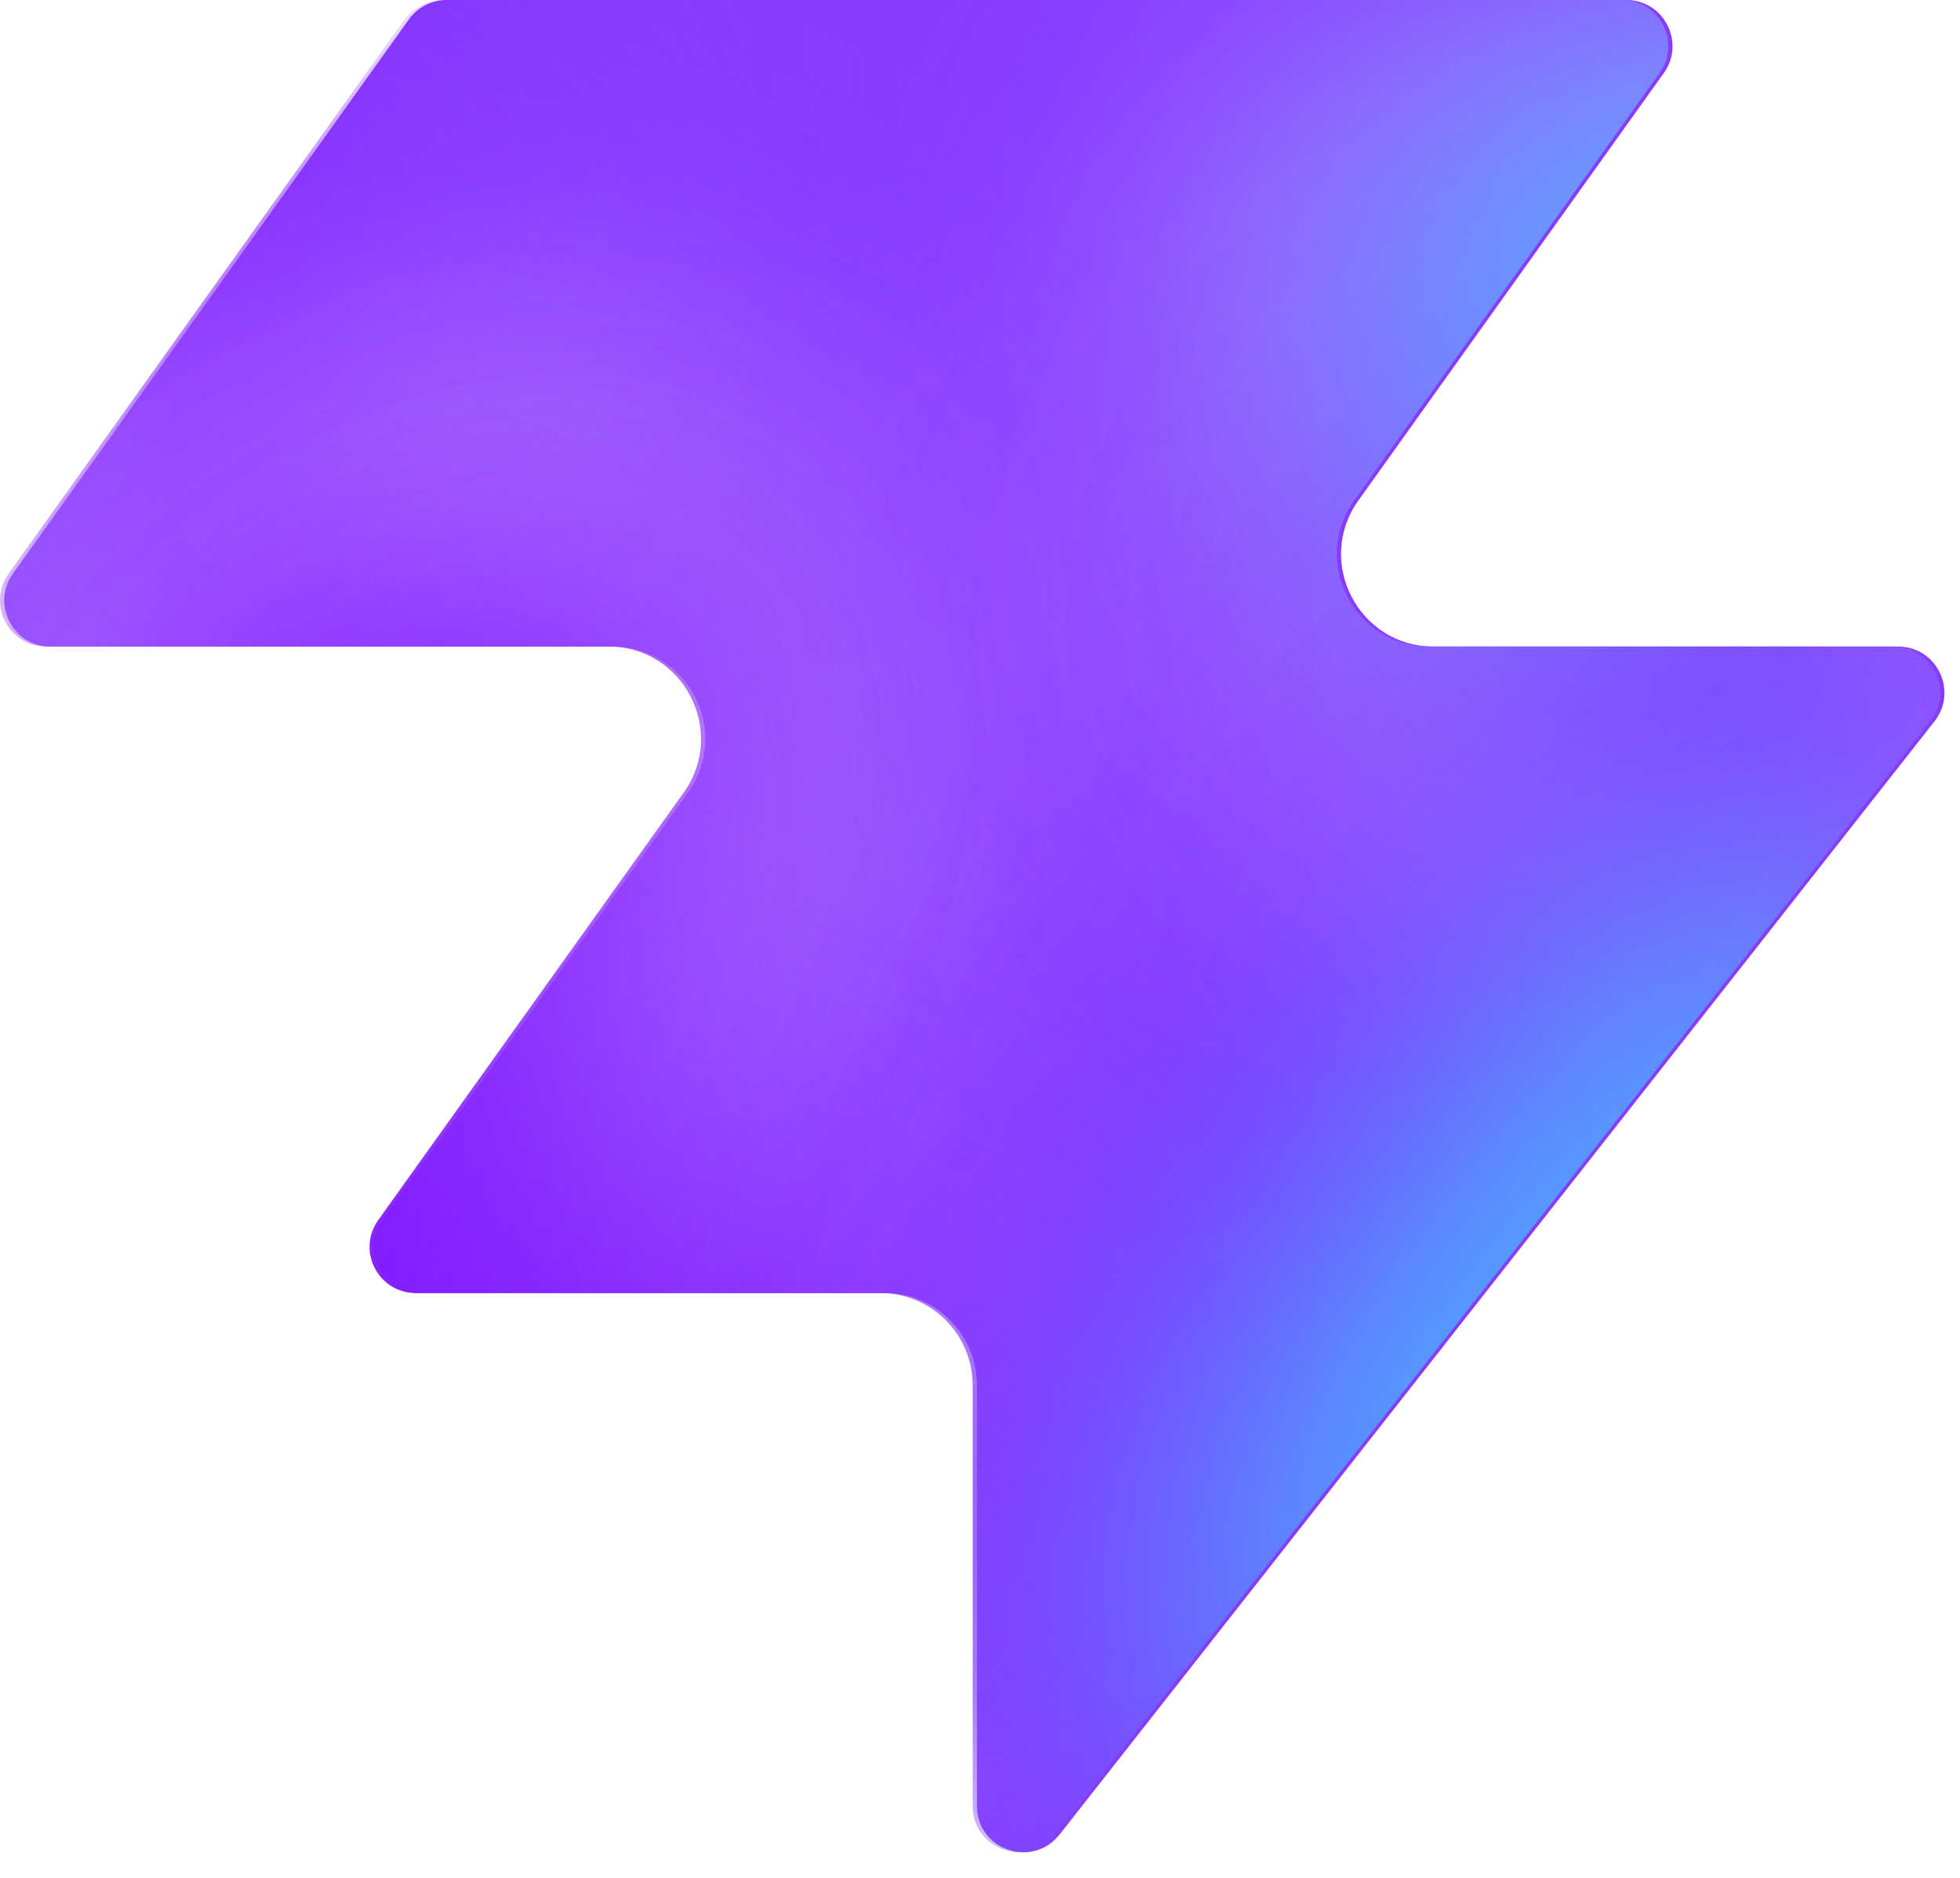
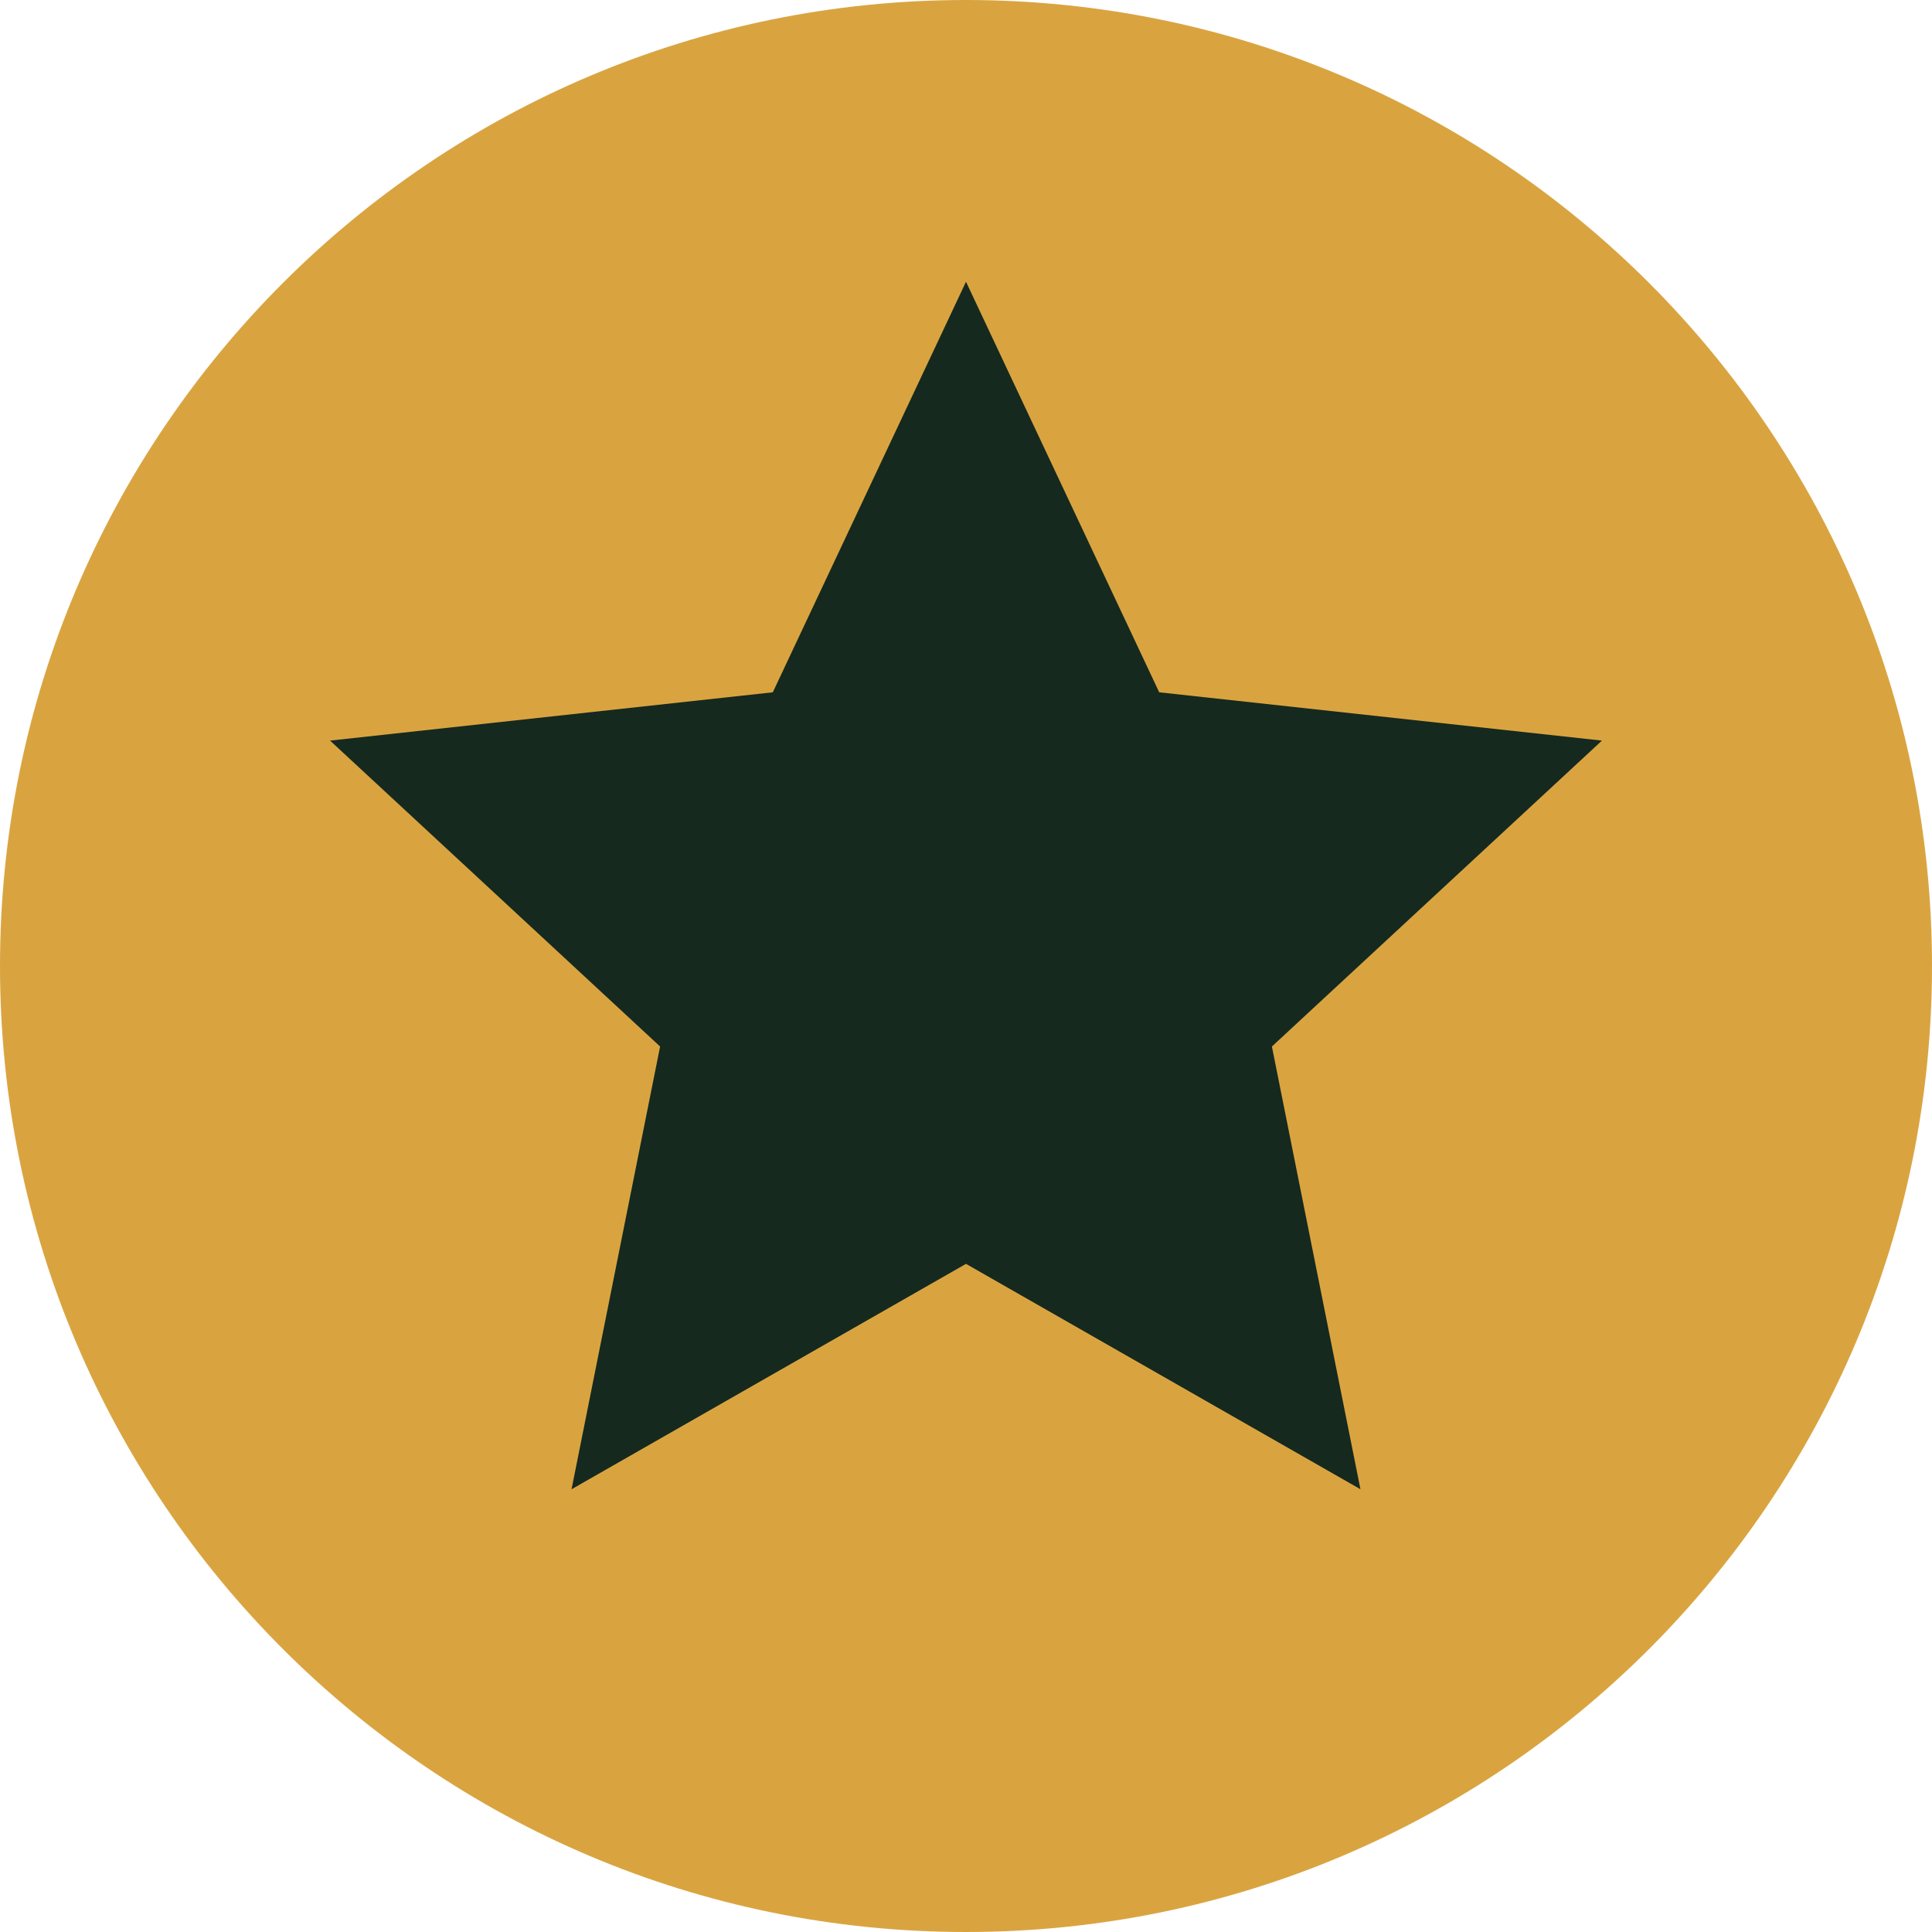
- <svg xmlns="http://www.w3.org/2000/svg" width="48" height="46" fill="none" viewBox="0 0 48 46">
-   <path fill="#863bff" d="M25.946 44.938c-.664.845-2.021.375-2.021-.698V33.937a2.26 2.26 0 0 0-2.262-2.262H10.287c-.92 0-1.456-1.04-.92-1.788l7.48-10.471c1.07-1.497 0-3.578-1.842-3.578H1.237c-.92 0-1.456-1.04-.92-1.788L10.013.474c.214-.297.556-.474.92-.474h28.894c.92 0 1.456 1.04.92 1.788l-7.48 10.471c-1.07 1.498 0 3.579 1.842 3.579h11.377c.943 0 1.473 1.088.89 1.83L25.947 44.94z" style="fill:#863bff;fill:color(display-p3 .525 .23 1);fill-opacity:1" />
-   <mask id="a" width="48" height="46" x="0" y="0" maskUnits="userSpaceOnUse" style="mask-type:alpha">
-     <path fill="#000" d="M25.842 44.938c-.664.844-2.021.375-2.021-.698V33.937a2.26 2.26 0 0 0-2.262-2.262H10.183c-.92 0-1.456-1.04-.92-1.788l7.48-10.471c1.07-1.498 0-3.579-1.842-3.579H1.133c-.92 0-1.456-1.04-.92-1.787L9.91.473c.214-.297.556-.474.92-.474h28.894c.92 0 1.456 1.04.92 1.788l-7.48 10.471c-1.07 1.498 0 3.578 1.842 3.578h11.377c.943 0 1.473 1.088.89 1.832L25.843 44.94z" style="fill:#000;fill-opacity:1" />
-   </mask>
-   <g mask="url(#a)">
-     <g filter="url(#b)">
-       <ellipse cx="5.508" cy="14.704" fill="#ede6ff" rx="5.508" ry="14.704" style="fill:#ede6ff;fill:color(display-p3 .927 .903 1);fill-opacity:1" transform="matrix(.00324 1 1 -.00324 -4.47 31.516)" />
-     </g>
-     <g filter="url(#c)">
-       <ellipse cx="10.399" cy="29.851" fill="#ede6ff" rx="10.399" ry="29.851" style="fill:#ede6ff;fill:color(display-p3 .927 .903 1);fill-opacity:1" transform="matrix(.00324 1 1 -.00324 -39.328 7.883)" />
-     </g>
-     <g filter="url(#d)">
-       <ellipse cx="5.508" cy="30.487" fill="#7e14ff" rx="5.508" ry="30.487" style="fill:#7e14ff;fill:color(display-p3 .492 .077 1);fill-opacity:1" transform="rotate(89.814 -25.913 -14.639)scale(1 -1)" />
-     </g>
-     <g filter="url(#e)">
-       <ellipse cx="5.508" cy="30.599" fill="#7e14ff" rx="5.508" ry="30.599" style="fill:#7e14ff;fill:color(display-p3 .492 .077 1);fill-opacity:1" transform="rotate(89.814 -32.644 -3.334)scale(1 -1)" />
-     </g>
-     <g filter="url(#f)">
-       <ellipse cx="5.508" cy="30.599" fill="#7e14ff" rx="5.508" ry="30.599" style="fill:#7e14ff;fill:color(display-p3 .492 .077 1);fill-opacity:1" transform="matrix(.00324 1 1 -.00324 -34.34 30.47)" />
-     </g>
-     <g filter="url(#g)">
-       <ellipse cx="14.072" cy="22.078" fill="#ede6ff" rx="14.072" ry="22.078" style="fill:#ede6ff;fill:color(display-p3 .927 .903 1);fill-opacity:1" transform="rotate(93.35 24.506 48.493)scale(-1 1)" />
-     </g>
-     <g filter="url(#h)">
-       <ellipse cx="3.47" cy="21.501" fill="#7e14ff" rx="3.47" ry="21.501" style="fill:#7e14ff;fill:color(display-p3 .492 .077 1);fill-opacity:1" transform="rotate(89.009 28.708 47.59)scale(-1 1)" />
-     </g>
-     <g filter="url(#i)">
-       <ellipse cx="3.47" cy="21.501" fill="#7e14ff" rx="3.47" ry="21.501" style="fill:#7e14ff;fill:color(display-p3 .492 .077 1);fill-opacity:1" transform="rotate(89.009 28.708 47.59)scale(-1 1)" />
-     </g>
-     <g filter="url(#j)">
-       <ellipse cx=".387" cy="8.972" fill="#7e14ff" rx="4.407" ry="29.108" style="fill:#7e14ff;fill:color(display-p3 .492 .077 1);fill-opacity:1" transform="rotate(39.51 .387 8.972)" />
-     </g>
-     <g filter="url(#k)">
-       <ellipse cx="47.523" cy="-6.092" fill="#7e14ff" rx="4.407" ry="29.108" style="fill:#7e14ff;fill:color(display-p3 .492 .077 1);fill-opacity:1" transform="rotate(37.892 47.523 -6.092)" />
-     </g>
-     <g filter="url(#l)">
-       <ellipse cx="41.412" cy="6.333" fill="#47bfff" rx="5.971" ry="9.665" style="fill:#47bfff;fill:color(display-p3 .28 .748 1);fill-opacity:1" transform="rotate(37.892 41.412 6.333)" />
-     </g>
-     <g filter="url(#m)">
-       <ellipse cx="-1.879" cy="38.332" fill="#7e14ff" rx="4.407" ry="29.108" style="fill:#7e14ff;fill:color(display-p3 .492 .077 1);fill-opacity:1" transform="rotate(37.892 -1.88 38.332)" />
-     </g>
-     <g filter="url(#n)">
-       <ellipse cx="-1.879" cy="38.332" fill="#7e14ff" rx="4.407" ry="29.108" style="fill:#7e14ff;fill:color(display-p3 .492 .077 1);fill-opacity:1" transform="rotate(37.892 -1.88 38.332)" />
-     </g>
-     <g filter="url(#o)">
-       <ellipse cx="35.651" cy="29.907" fill="#7e14ff" rx="4.407" ry="29.108" style="fill:#7e14ff;fill:color(display-p3 .492 .077 1);fill-opacity:1" transform="rotate(37.892 35.651 29.907)" />
-     </g>
-     <g filter="url(#p)">
-       <ellipse cx="38.418" cy="32.4" fill="#47bfff" rx="5.971" ry="15.297" style="fill:#47bfff;fill:color(display-p3 .28 .748 1);fill-opacity:1" transform="rotate(37.892 38.418 32.4)" />
-     </g>
-   </g>
-   <defs>
-     <filter id="b" width="60.045" height="41.654" x="-19.77" y="16.149" color-interpolation-filters="sRGB" filterUnits="userSpaceOnUse">
-       <feFlood flood-opacity="0" result="BackgroundImageFix" />
-       <feBlend in="SourceGraphic" in2="BackgroundImageFix" result="shape" />
-       <feGaussianBlur result="effect1_foregroundBlur_2002_17158" stdDeviation="7.659" />
-     </filter>
-     <filter id="c" width="90.34" height="51.437" x="-54.613" y="-7.533" color-interpolation-filters="sRGB" filterUnits="userSpaceOnUse">
-       <feFlood flood-opacity="0" result="BackgroundImageFix" />
-       <feBlend in="SourceGraphic" in2="BackgroundImageFix" result="shape" />
-       <feGaussianBlur result="effect1_foregroundBlur_2002_17158" stdDeviation="7.659" />
-     </filter>
-     <filter id="d" width="79.355" height="29.4" x="-49.64" y="2.03" color-interpolation-filters="sRGB" filterUnits="userSpaceOnUse">
-       <feFlood flood-opacity="0" result="BackgroundImageFix" />
-       <feBlend in="SourceGraphic" in2="BackgroundImageFix" result="shape" />
-       <feGaussianBlur result="effect1_foregroundBlur_2002_17158" stdDeviation="4.596" />
-     </filter>
-     <filter id="e" width="79.579" height="29.4" x="-45.045" y="20.029" color-interpolation-filters="sRGB" filterUnits="userSpaceOnUse">
-       <feFlood flood-opacity="0" result="BackgroundImageFix" />
-       <feBlend in="SourceGraphic" in2="BackgroundImageFix" result="shape" />
-       <feGaussianBlur result="effect1_foregroundBlur_2002_17158" stdDeviation="4.596" />
-     </filter>
-     <filter id="f" width="79.579" height="29.4" x="-43.513" y="21.178" color-interpolation-filters="sRGB" filterUnits="userSpaceOnUse">
-       <feFlood flood-opacity="0" result="BackgroundImageFix" />
-       <feBlend in="SourceGraphic" in2="BackgroundImageFix" result="shape" />
-       <feGaussianBlur result="effect1_foregroundBlur_2002_17158" stdDeviation="4.596" />
-     </filter>
-     <filter id="g" width="74.749" height="58.852" x="15.756" y="-17.901" color-interpolation-filters="sRGB" filterUnits="userSpaceOnUse">
-       <feFlood flood-opacity="0" result="BackgroundImageFix" />
-       <feBlend in="SourceGraphic" in2="BackgroundImageFix" result="shape" />
-       <feGaussianBlur result="effect1_foregroundBlur_2002_17158" stdDeviation="7.659" />
-     </filter>
-     <filter id="h" width="61.377" height="25.362" x="23.548" y="2.284" color-interpolation-filters="sRGB" filterUnits="userSpaceOnUse">
-       <feFlood flood-opacity="0" result="BackgroundImageFix" />
-       <feBlend in="SourceGraphic" in2="BackgroundImageFix" result="shape" />
-       <feGaussianBlur result="effect1_foregroundBlur_2002_17158" stdDeviation="4.596" />
-     </filter>
-     <filter id="i" width="61.377" height="25.362" x="23.548" y="2.284" color-interpolation-filters="sRGB" filterUnits="userSpaceOnUse">
-       <feFlood flood-opacity="0" result="BackgroundImageFix" />
-       <feBlend in="SourceGraphic" in2="BackgroundImageFix" result="shape" />
-       <feGaussianBlur result="effect1_foregroundBlur_2002_17158" stdDeviation="4.596" />
-     </filter>
-     <filter id="j" width="56.045" height="63.649" x="-27.636" y="-22.853" color-interpolation-filters="sRGB" filterUnits="userSpaceOnUse">
-       <feFlood flood-opacity="0" result="BackgroundImageFix" />
-       <feBlend in="SourceGraphic" in2="BackgroundImageFix" result="shape" />
-       <feGaussianBlur result="effect1_foregroundBlur_2002_17158" stdDeviation="4.596" />
-     </filter>
-     <filter id="k" width="54.814" height="64.646" x="20.116" y="-38.415" color-interpolation-filters="sRGB" filterUnits="userSpaceOnUse">
-       <feFlood flood-opacity="0" result="BackgroundImageFix" />
-       <feBlend in="SourceGraphic" in2="BackgroundImageFix" result="shape" />
-       <feGaussianBlur result="effect1_foregroundBlur_2002_17158" stdDeviation="4.596" />
-     </filter>
-     <filter id="l" width="33.541" height="35.313" x="24.641" y="-11.323" color-interpolation-filters="sRGB" filterUnits="userSpaceOnUse">
-       <feFlood flood-opacity="0" result="BackgroundImageFix" />
-       <feBlend in="SourceGraphic" in2="BackgroundImageFix" result="shape" />
-       <feGaussianBlur result="effect1_foregroundBlur_2002_17158" stdDeviation="4.596" />
-     </filter>
-     <filter id="m" width="54.814" height="64.646" x="-29.286" y="6.009" color-interpolation-filters="sRGB" filterUnits="userSpaceOnUse">
-       <feFlood flood-opacity="0" result="BackgroundImageFix" />
-       <feBlend in="SourceGraphic" in2="BackgroundImageFix" result="shape" />
-       <feGaussianBlur result="effect1_foregroundBlur_2002_17158" stdDeviation="4.596" />
-     </filter>
-     <filter id="n" width="54.814" height="64.646" x="-29.286" y="6.009" color-interpolation-filters="sRGB" filterUnits="userSpaceOnUse">
-       <feFlood flood-opacity="0" result="BackgroundImageFix" />
-       <feBlend in="SourceGraphic" in2="BackgroundImageFix" result="shape" />
-       <feGaussianBlur result="effect1_foregroundBlur_2002_17158" stdDeviation="4.596" />
-     </filter>
-     <filter id="o" width="54.814" height="64.646" x="8.244" y="-2.416" color-interpolation-filters="sRGB" filterUnits="userSpaceOnUse">
-       <feFlood flood-opacity="0" result="BackgroundImageFix" />
-       <feBlend in="SourceGraphic" in2="BackgroundImageFix" result="shape" />
-       <feGaussianBlur result="effect1_foregroundBlur_2002_17158" stdDeviation="4.596" />
-     </filter>
-     <filter id="p" width="39.409" height="43.623" x="18.713" y="10.588" color-interpolation-filters="sRGB" filterUnits="userSpaceOnUse">
-       <feFlood flood-opacity="0" result="BackgroundImageFix" />
-       <feBlend in="SourceGraphic" in2="BackgroundImageFix" result="shape" />
-       <feGaussianBlur result="effect1_foregroundBlur_2002_17158" stdDeviation="4.596" />
-     </filter>
-   </defs>
+ <svg xmlns="http://www.w3.org/2000/svg" viewBox="0 0 24 24" width="24" height="24">
+   <circle cx="12" cy="12" r="12" fill="#d9a440" />
+   <path d="M12 3.5l2.4 5.1 5.5.6-4.1 3.8 1.1 5.5L12 15.7l-4.9 2.8 1.1-5.5-4.1-3.8 5.5-.6L12 3.5z" fill="#15291f" />
</svg>
